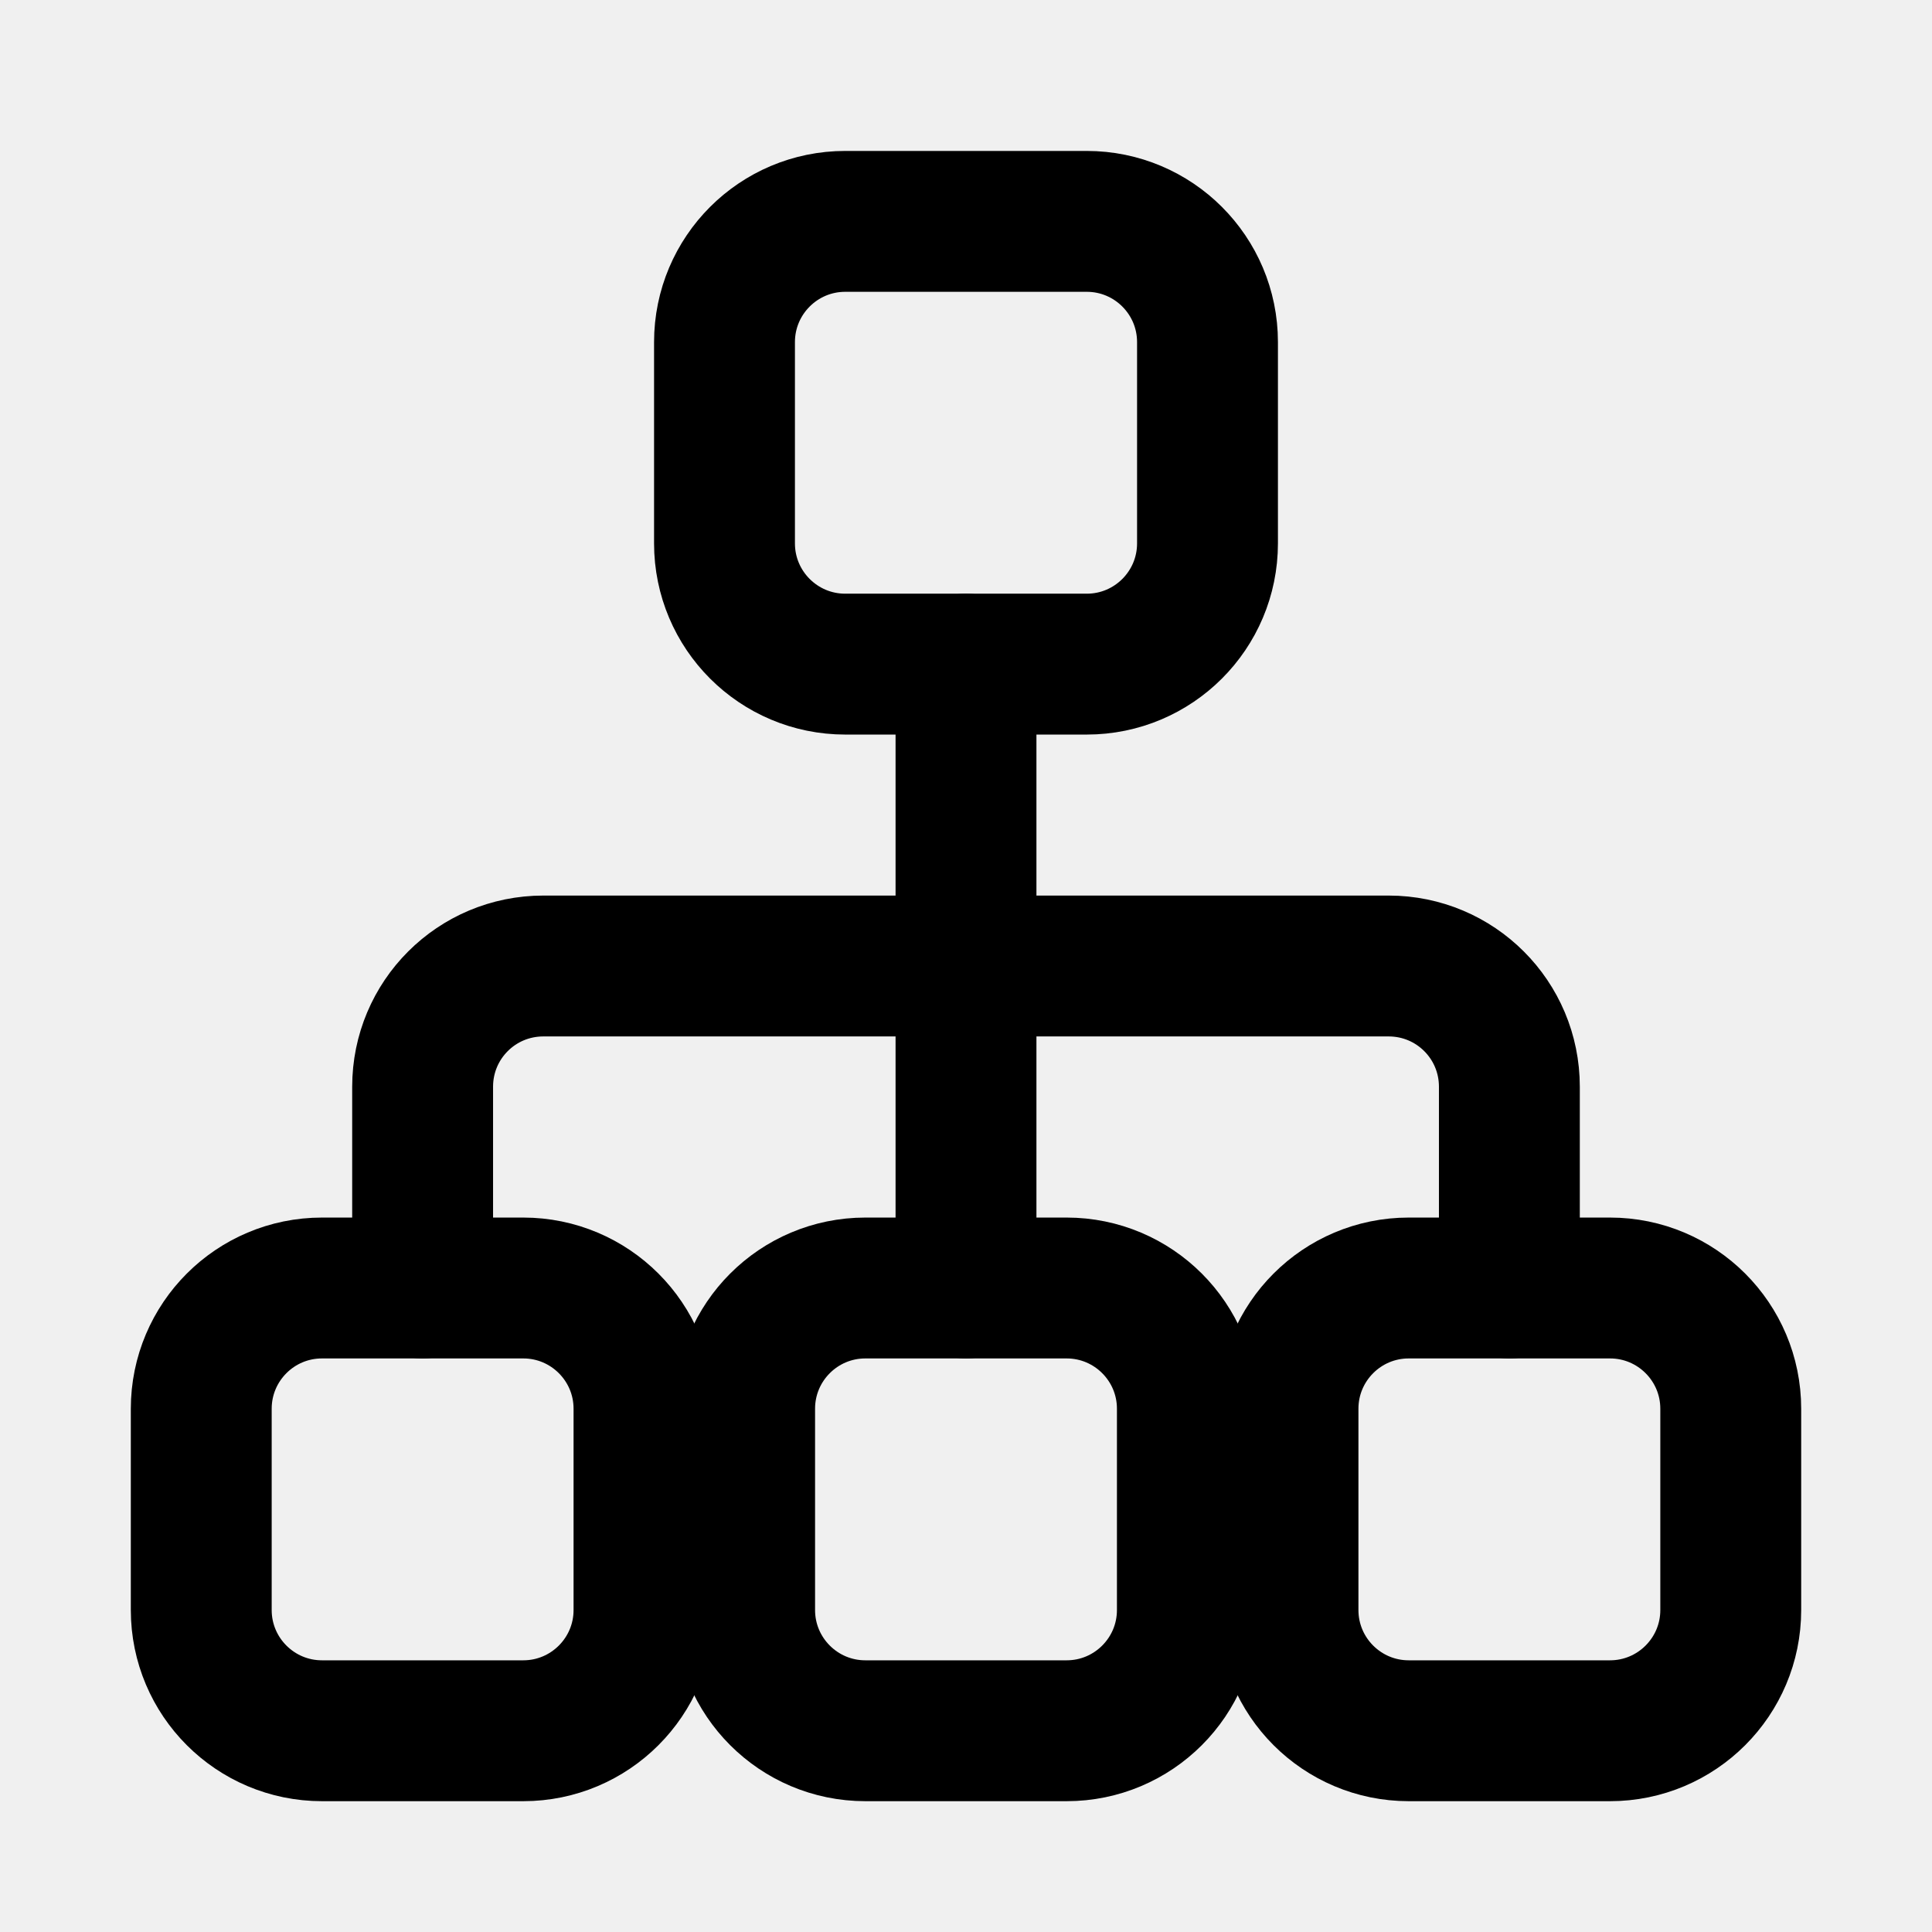
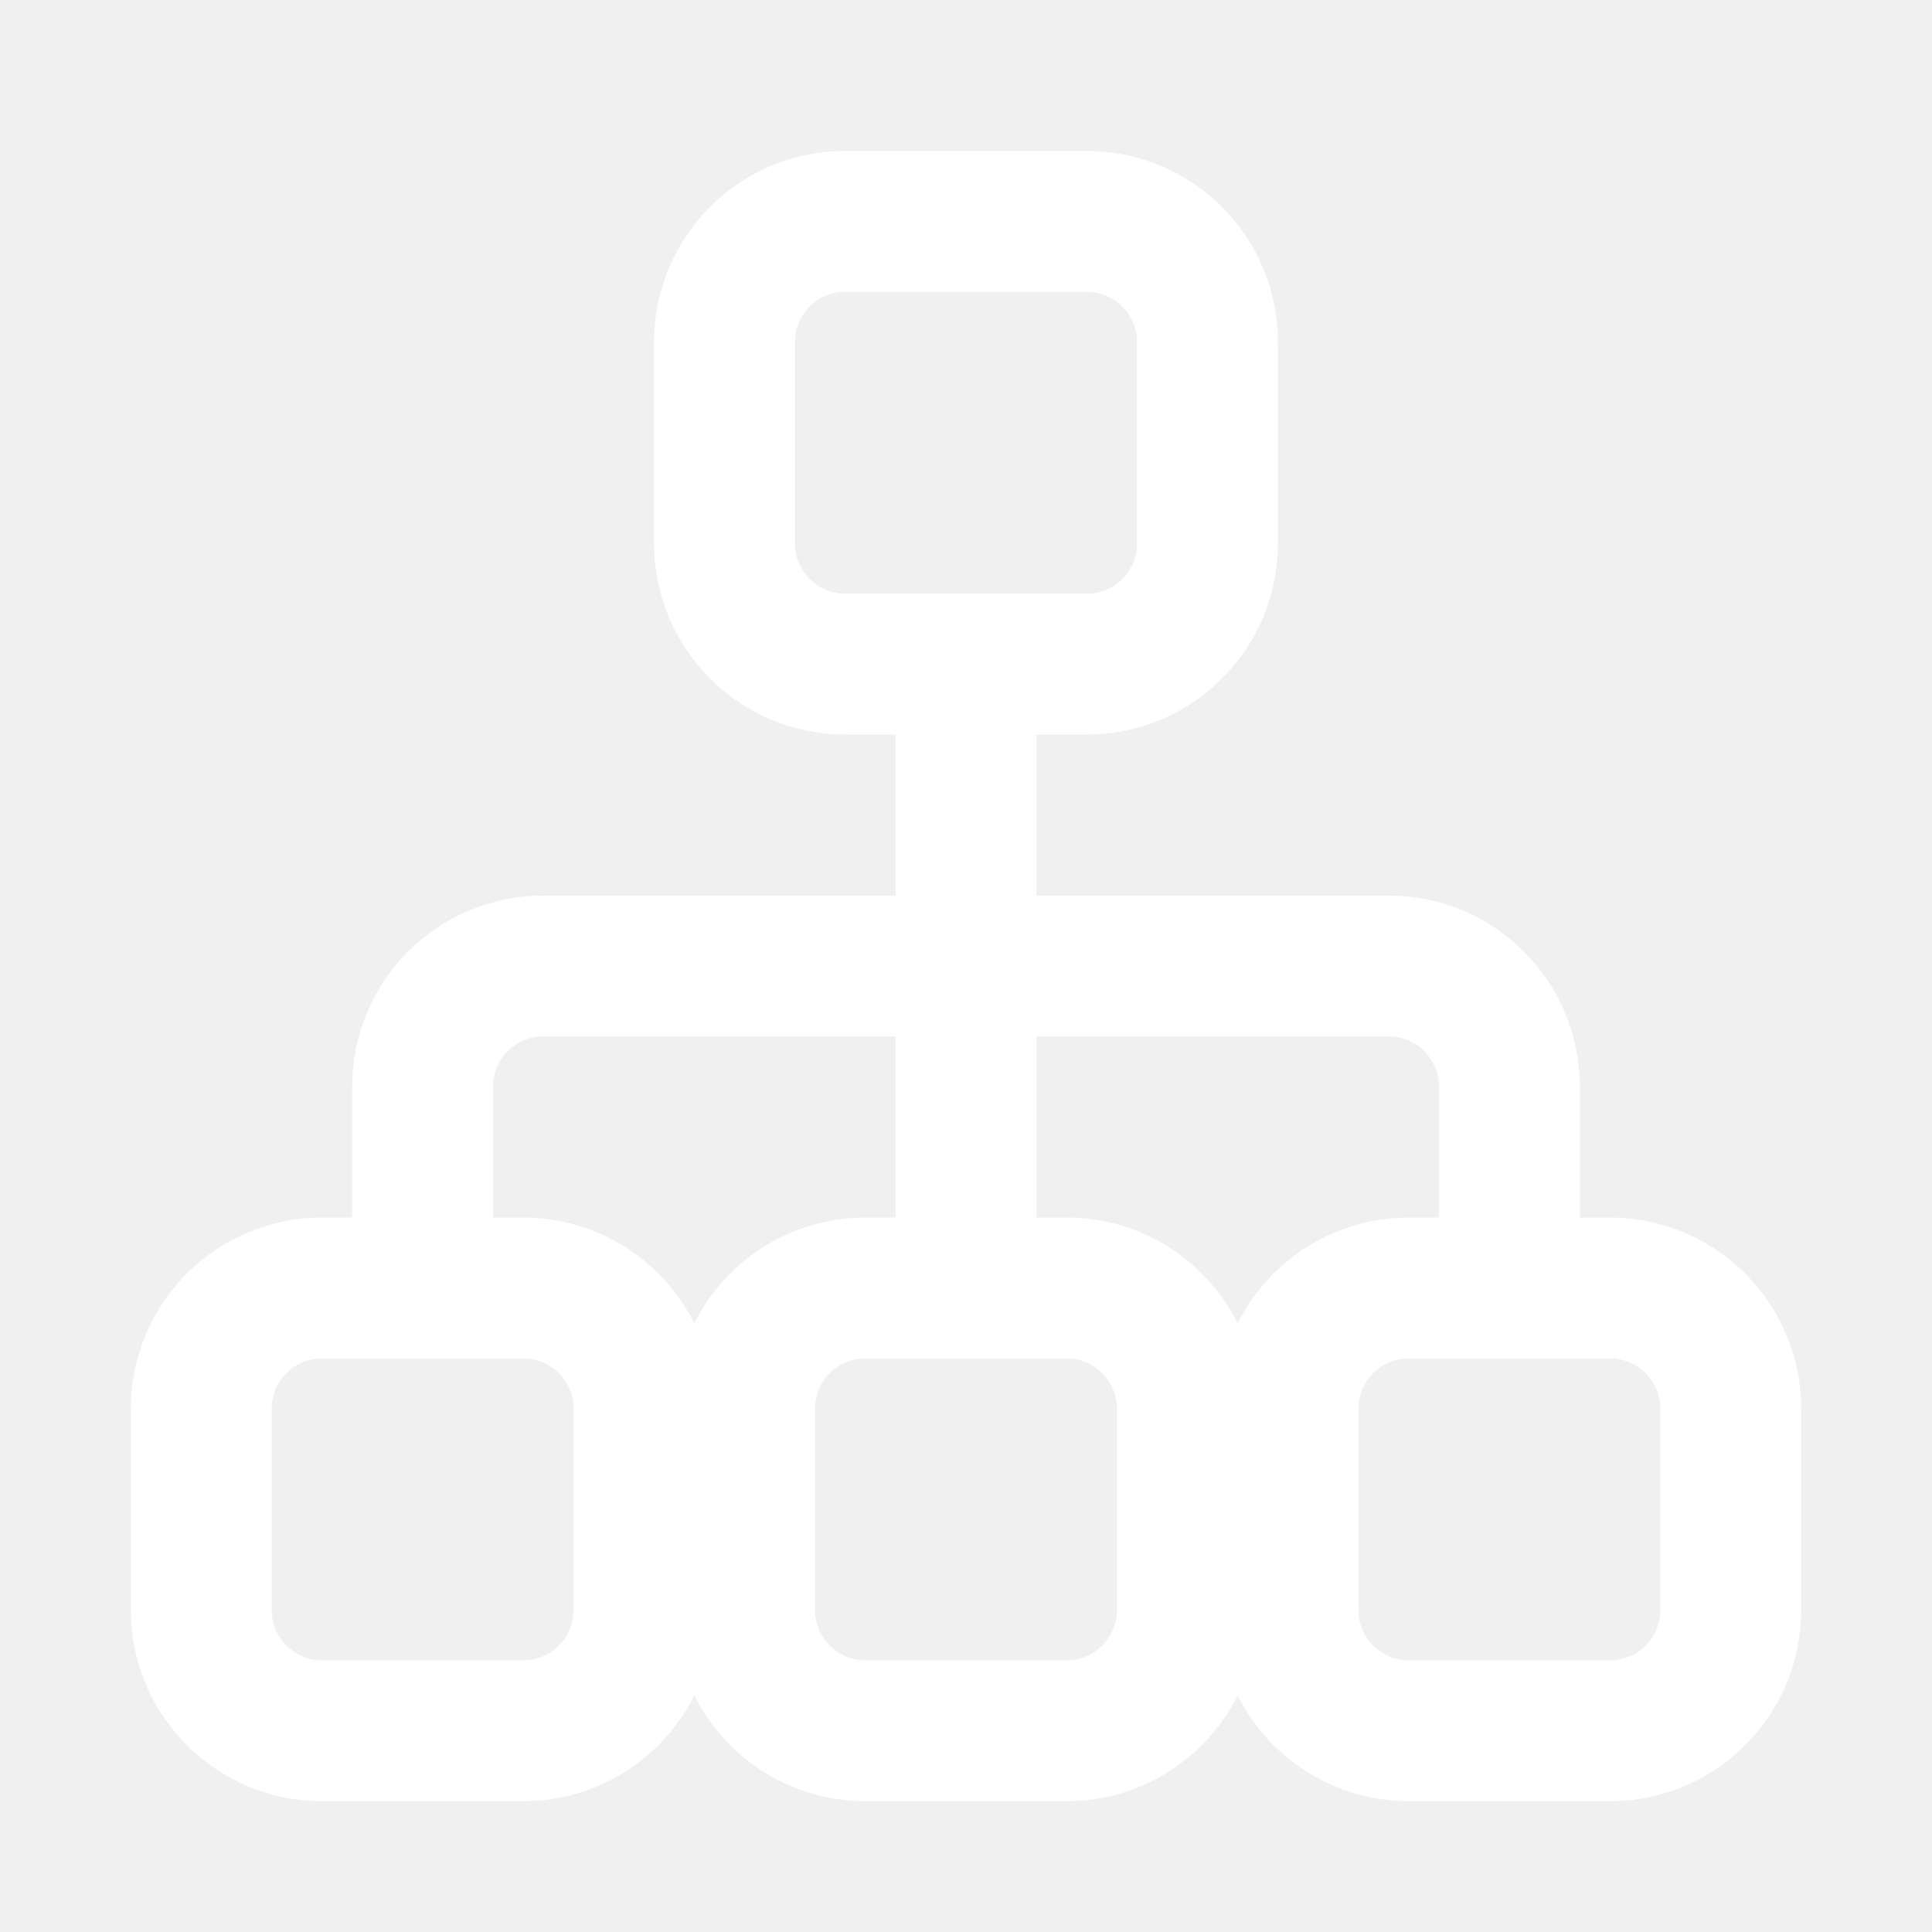
<svg xmlns="http://www.w3.org/2000/svg" width="24" height="24" viewBox="0 0 24 24" fill="none">
-   <g stroke="#000000" stroke-width="1.75" stroke-linecap="round" stroke-linejoin="round">
+   <g stroke="#ffffff" stroke-width="1.75" stroke-linecap="round" stroke-linejoin="round">
    <rect x="9" y="2.75" width="6" height="5.5" rx="1.5" />
    <rect x="2.5" y="16" width="5.5" height="5.5" rx="1.5" />
    <rect x="9.25" y="16" width="5.5" height="5.5" rx="1.5" />
    <rect x="16" y="16" width="5.5" height="5.5" rx="1.5" />
    <path d="M12 8.25v3.25M5.25 16v-2.5c0-.83.67-1.5 1.5-1.5h10.5c.83 0 1.5.67 1.5 1.5V16M12 11.5V16" />
  </g>
</svg>
